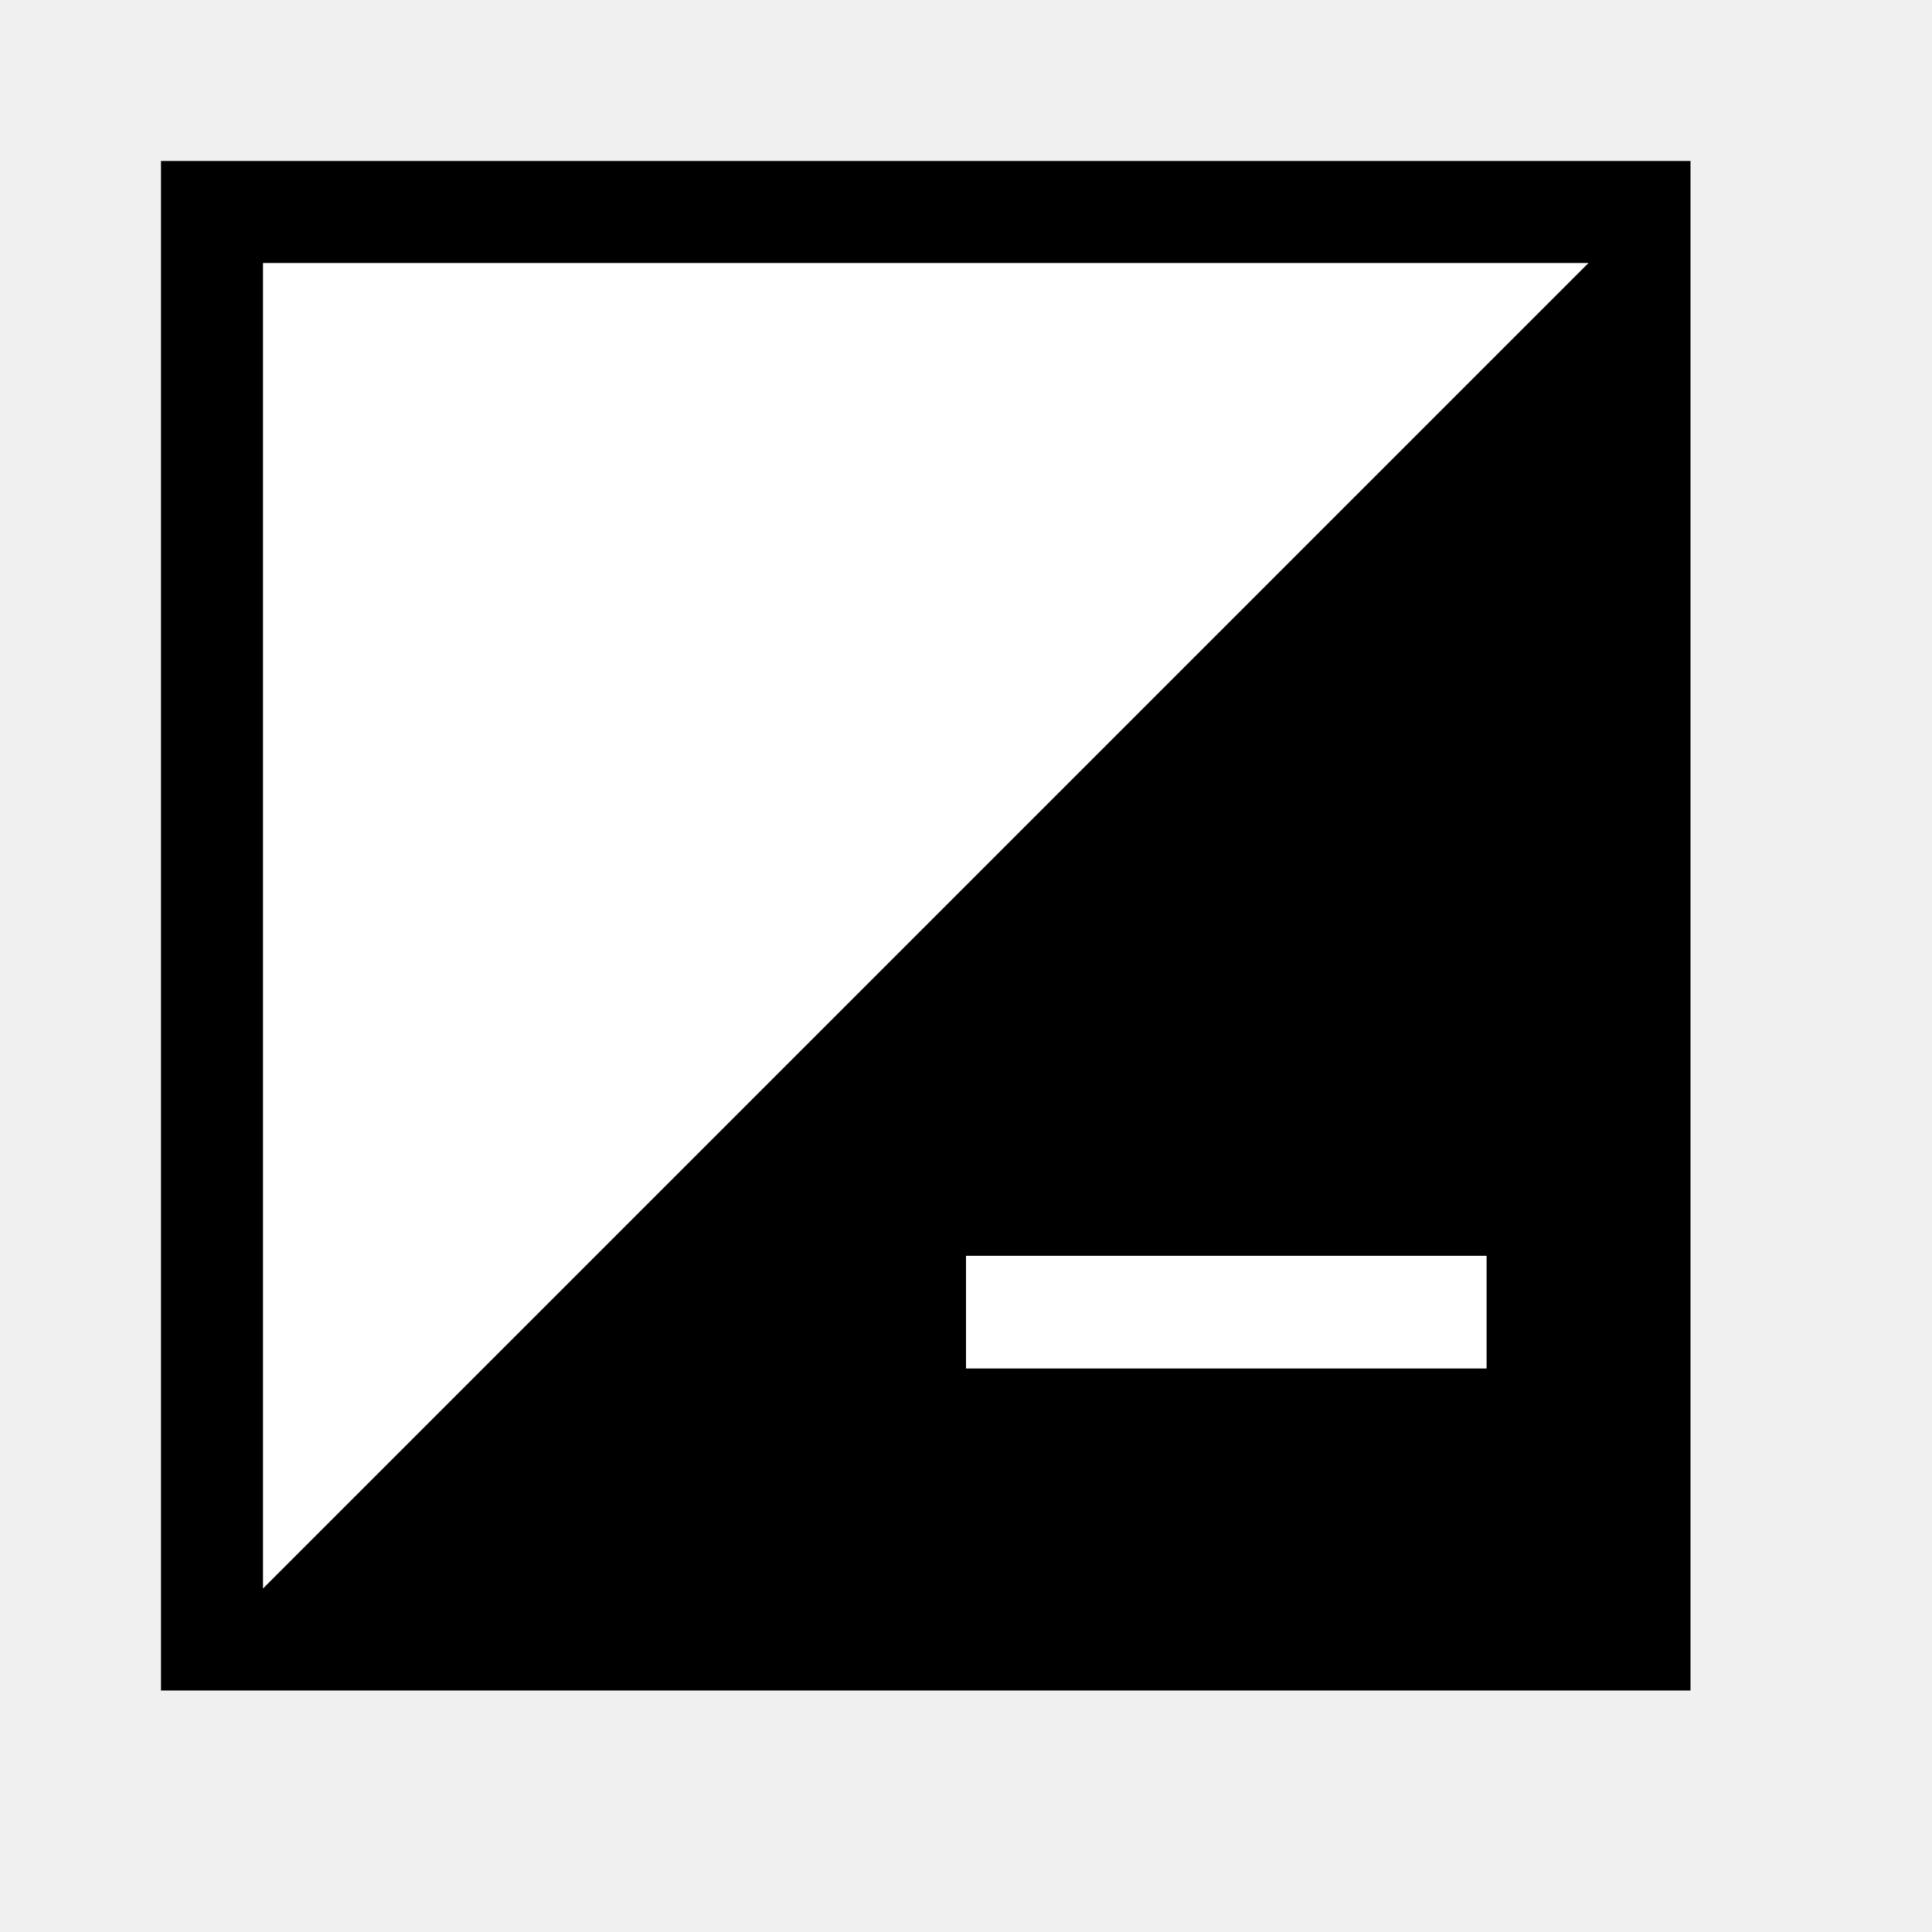
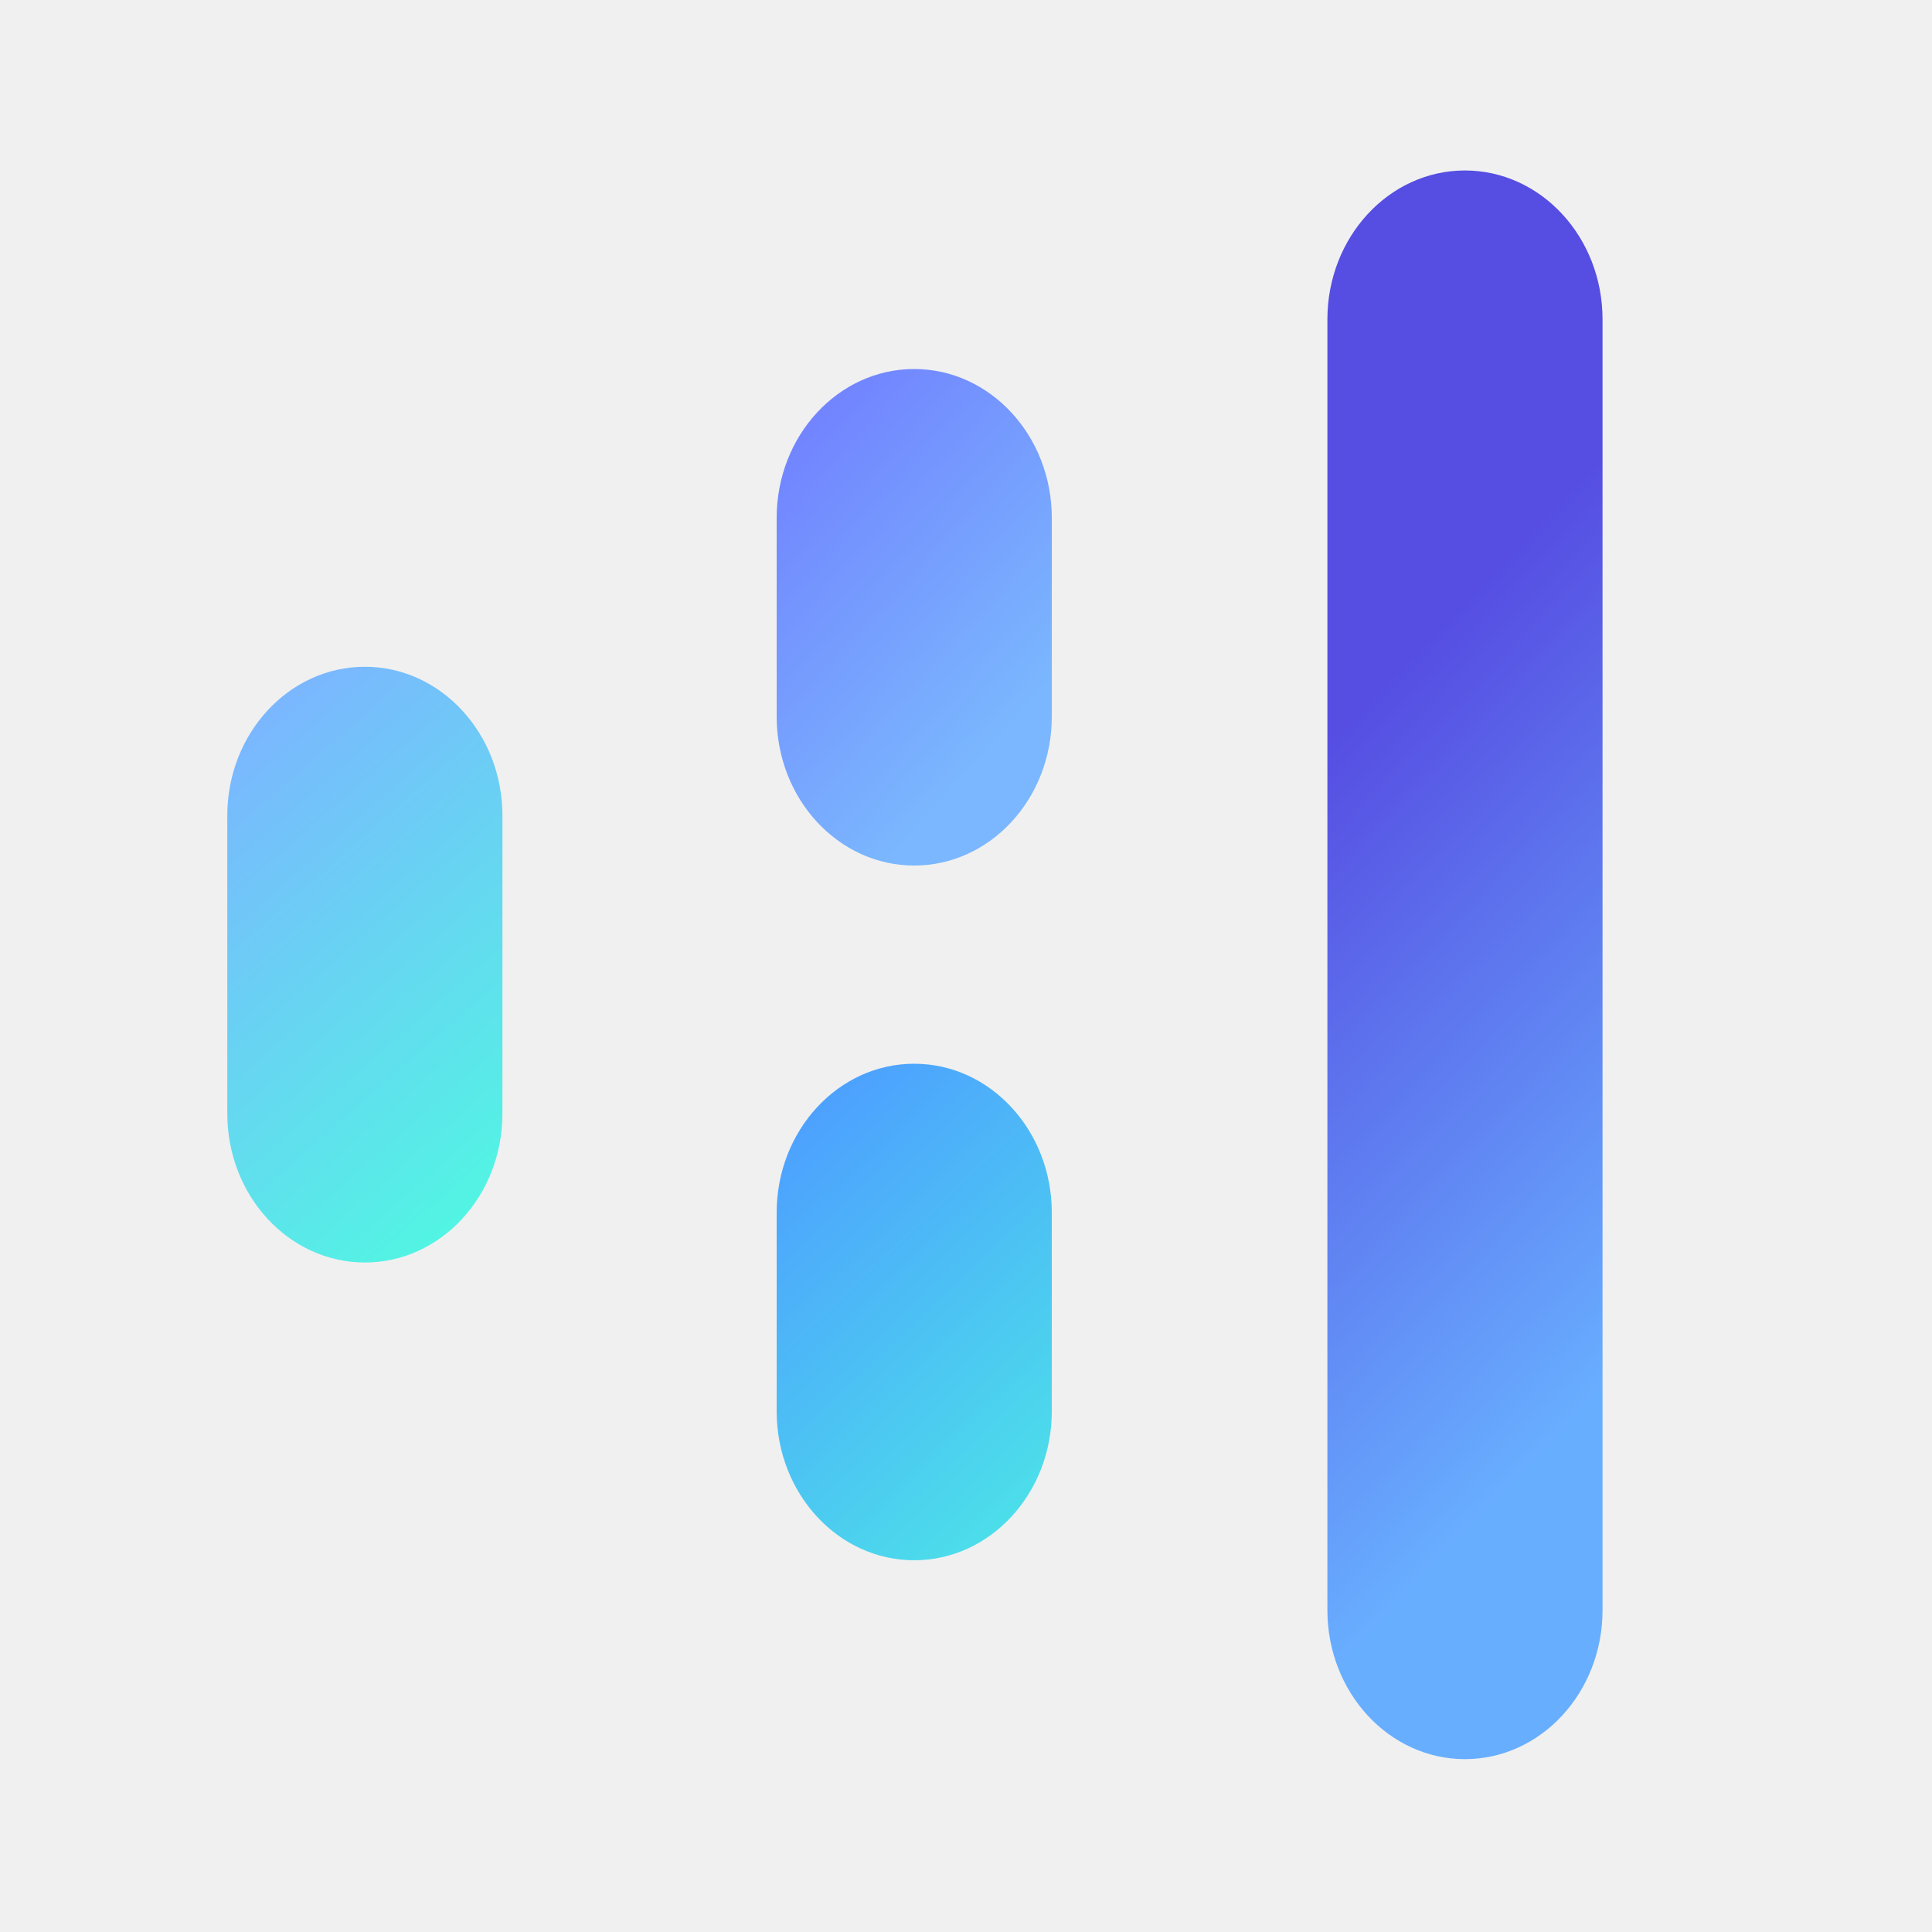
- <svg xmlns="http://www.w3.org/2000/svg" width="24" height="24" viewBox="0 0 24 24" fill="none">
-   <rect x="2" y="2" width="19" height="19" fill="black" />
-   <path d="M3.267 3.267H19.733L3.267 19.733V3.267Z" fill="white" />
-   <path d="M12 15.6H18.467V17H12L12 15.6Z" fill="white" />
+ <svg xmlns="http://www.w3.org/2000/svg" width="24" height="24" viewBox="0 0 17 16" fill="none">
+   <path d="M14.101 13.668C14.101 14.392 13.559 14.979 12.89 14.979C12.222 14.979 11.68 14.392 11.68 13.668L11.68 2.31C11.68 1.587 12.222 1 12.89 1C13.559 1 14.101 1.587 14.101 2.31L14.101 13.668Z" fill="url(#paint0_linear_7365_17315)" />
+   <path d="M9.255 5.805C9.255 6.529 8.713 7.116 8.044 7.116C7.376 7.116 6.834 6.529 6.834 5.805L6.834 4.058C6.834 3.334 7.376 2.747 8.044 2.747C8.713 2.747 9.255 3.334 9.255 4.058L9.255 5.805Z" fill="url(#paint1_linear_7365_17315)" />
+   <path d="M4.421 9.298C4.421 10.022 3.879 10.609 3.211 10.609C2.542 10.609 2 10.022 2 9.298L2 6.677C2 5.954 2.542 5.367 3.211 5.367C3.879 5.367 4.421 5.954 4.421 6.677L4.421 9.298Z" fill="url(#paint2_linear_7365_17315)" />
+   <path d="M9.255 11.918C9.255 12.642 8.713 13.229 8.044 13.229C7.376 13.229 6.834 12.642 6.834 11.918L6.834 10.171C6.834 9.447 7.376 8.86 8.044 8.86C8.713 8.86 9.255 9.447 9.255 10.171L9.255 11.918Z" fill="url(#paint3_linear_7365_17315)" />
+   <defs>
+     <linearGradient id="paint0_linear_7365_17315" x1="13.325" y1="4.241" x2="17.483" y2="8.205" gradientUnits="userSpaceOnUse">
+       <stop stop-color="#564DE2" />
+       <stop offset="1" stop-color="#68AEFF" />
+     </linearGradient>
+     <linearGradient id="paint1_linear_7365_17315" x1="6.834" y1="0.53" x2="10.632" y2="3.979" gradientUnits="userSpaceOnUse">
+       <stop stop-color="#6C63FF" />
+       <stop offset="1" stop-color="#7AB7FE" />
+     </linearGradient>
+     <linearGradient id="paint2_linear_7365_17315" x1="3.754" y1="11.561" x2="0.292" y2="7.617" gradientUnits="userSpaceOnUse">
+       <stop stop-color="#4BFFDF" />
+       <stop offset="1" stop-color="#7AB7FE" />
+     </linearGradient>
+     <linearGradient id="paint3_linear_7365_17315" x1="8.834" y1="15.753" x2="4.718" y2="11.435" gradientUnits="userSpaceOnUse">
+       <stop stop-color="#4BFFDF" />
+       <stop offset="1" stop-color="#4D9FFF" />
+     </linearGradient>
+   </defs>
</svg>
